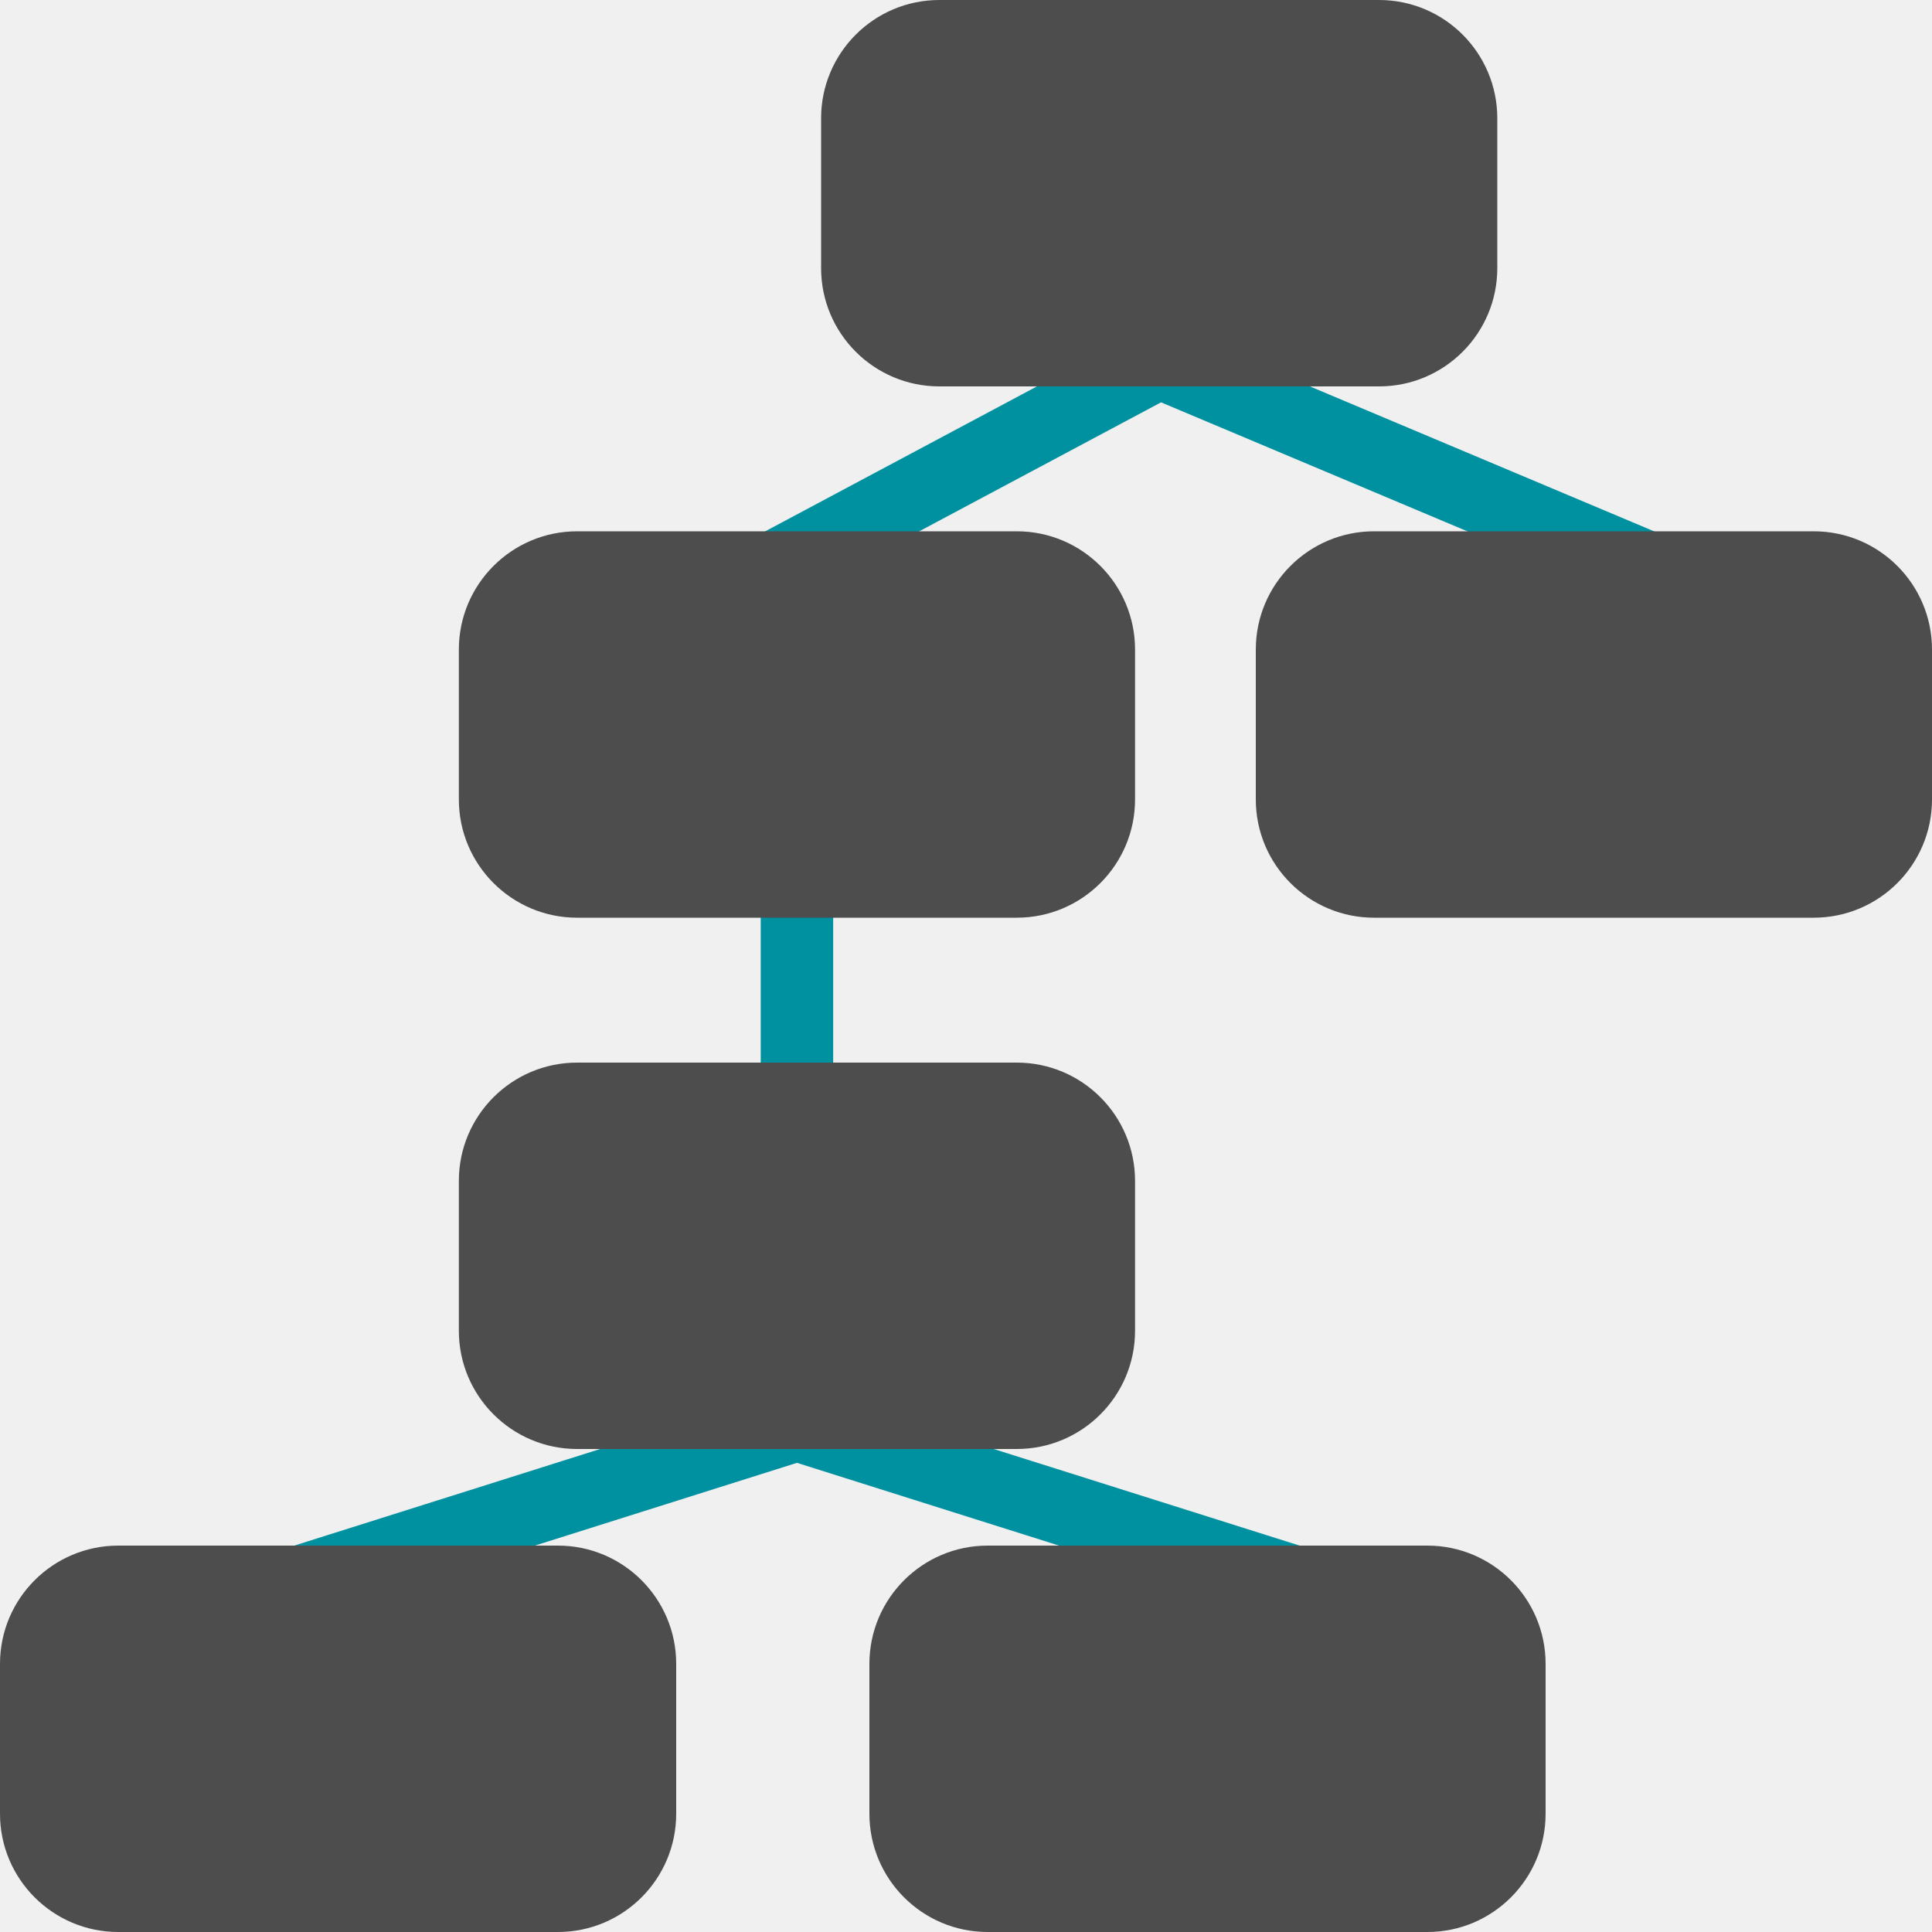
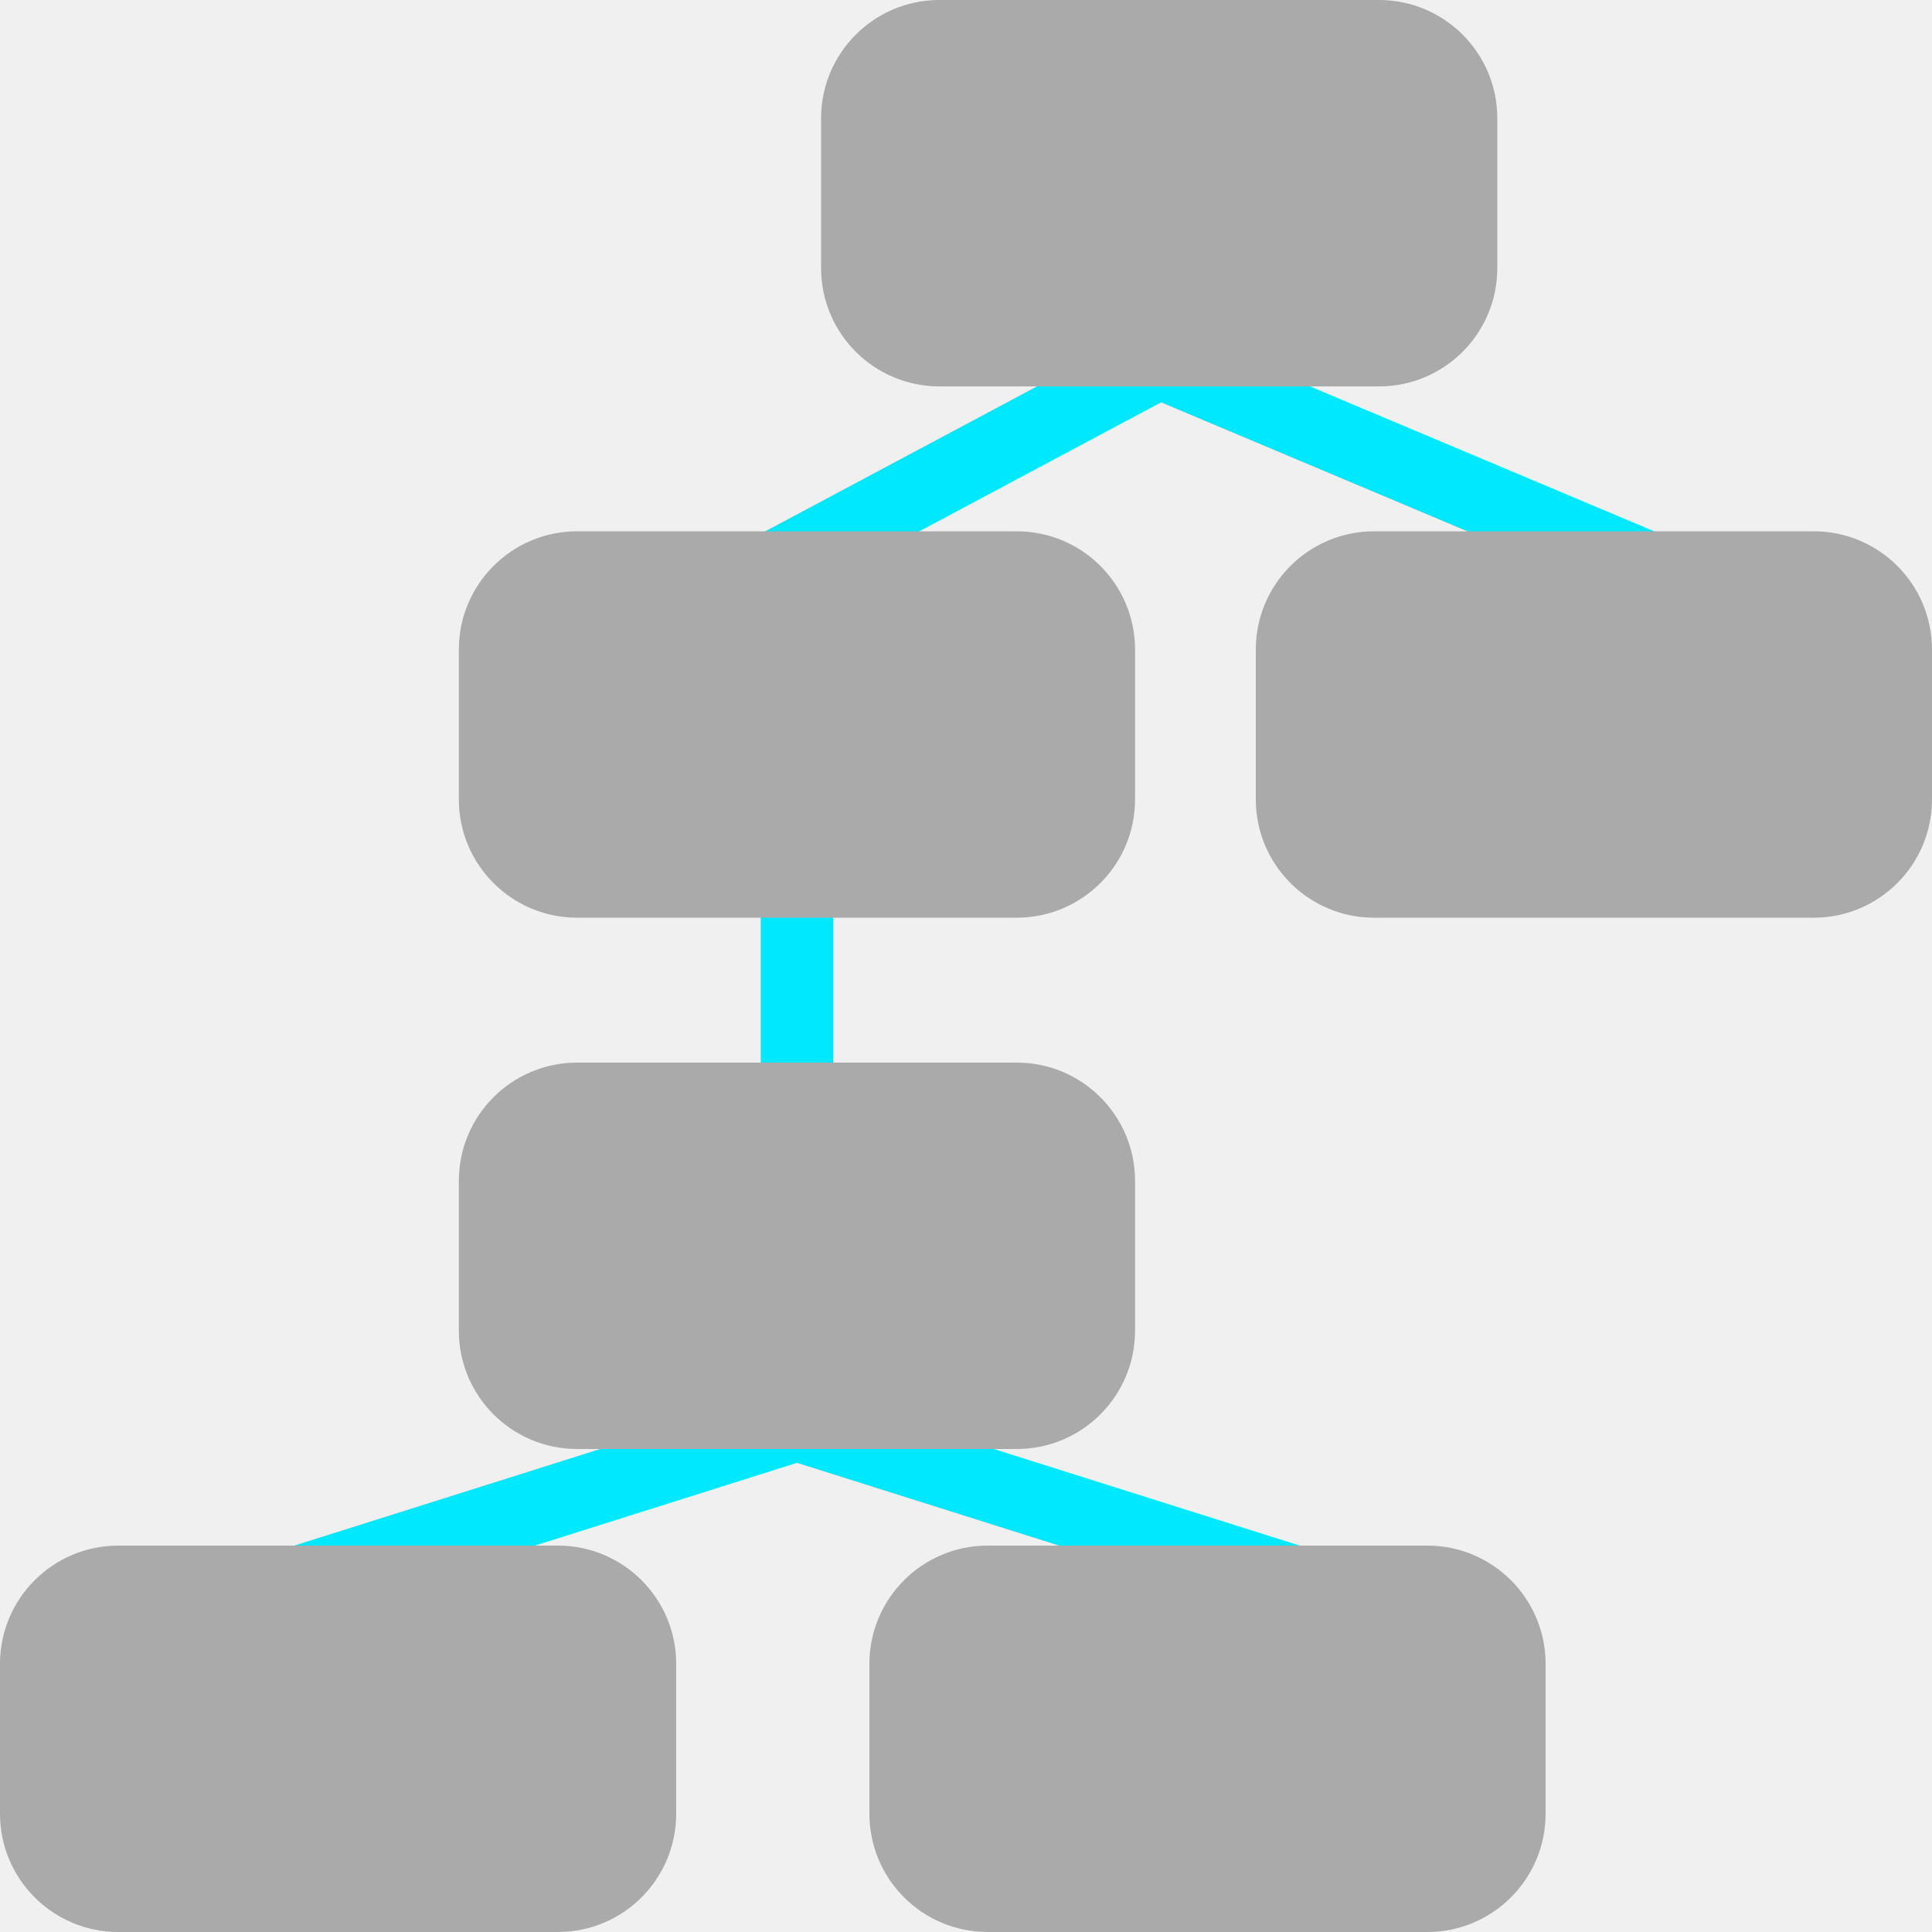
<svg xmlns="http://www.w3.org/2000/svg" width="40" height="40" viewBox="0 0 40 40" version="1.1" id="svg1" fill="#ffffff">
  <defs id="defs1" />
  <g id="layer1">
-     <path style="fill:none;stroke:#0091a0;stroke-width:1.5;stroke-linecap:square;stroke-linejoin:miter;stroke-opacity:1;stroke-dasharray:none" d="m 16.5,29.5 -9.5,3 m 19,0 -9.5,-3 m 0,0 v -18 l 7.5,-4 9.5,4" id="path2" />
-     <rect style="fill:#4d4d4d;stroke:#6e6e6e;stroke-width:0;stroke-linecap:round;stroke-linejoin:round;stroke-dasharray:none;stroke-dashoffset:0.643;paint-order:stroke fill markers;stop-color:#000000" id="rect2305" width="14" height="8" x="17" y="0" ry="2.449" />
-     <rect style="fill:#4d4d4d;stroke:#6e6e6e;stroke-width:0;stroke-linecap:round;stroke-linejoin:round;stroke-dasharray:none;stroke-dashoffset:0.643;paint-order:stroke fill markers;stop-color:#000000" id="rect2305-4" width="14" height="8" x="9.5" y="11" ry="2.449" />
-     <rect style="fill:#4d4d4d;stroke:#6e6e6e;stroke-width:0;stroke-linecap:round;stroke-linejoin:round;stroke-dasharray:none;stroke-dashoffset:0.643;paint-order:stroke fill markers;stop-color:#000000" id="rect2305-4-4" width="14" height="8" x="9.5" y="22" ry="2.449" />
-     <rect style="fill:#4d4d4d;stroke:#6e6e6e;stroke-width:0;stroke-linecap:round;stroke-linejoin:round;stroke-dasharray:none;stroke-dashoffset:0.643;paint-order:stroke fill markers;stop-color:#000000" id="rect2305-4-4-6" width="14" height="8" x="0" y="32" ry="2.449" />
-     <rect style="fill:#4d4d4d;stroke:#6e6e6e;stroke-width:0;stroke-linecap:round;stroke-linejoin:round;stroke-dasharray:none;stroke-dashoffset:0.643;paint-order:stroke fill markers;stop-color:#000000" id="rect2305-4-4-5" width="14" height="8" x="18" y="32" ry="2.449" />
-     <rect style="fill:#4d4d4d;stroke:#6e6e6e;stroke-width:0;stroke-linecap:round;stroke-linejoin:round;stroke-dasharray:none;stroke-dashoffset:0.643;paint-order:stroke fill markers;stop-color:#000000" id="rect2305-4-7" width="14" height="8" x="26" y="11" ry="2.449" />
+     <path style="fill:none;stroke:#00e8fe;stroke-width:1.5;stroke-linecap:square;stroke-linejoin:miter;stroke-opacity:1;stroke-dasharray:none" d="m 16.5,29.5 -9.5,3 m 19,0 -9.5,-3 m 0,0 v -18 l 7.5,-4 9.5,4" id="path2" />
+     <rect style="fill:#aaaaaa;stroke:#6e6e6e;stroke-width:0;stroke-linecap:round;stroke-linejoin:round;stroke-dasharray:none;stroke-dashoffset:0.643;paint-order:stroke fill markers;stop-color:#000000" id="rect2305" width="14" height="8" x="17" y="0" ry="2.449" />
+     <rect style="fill:#aaaaaa;stroke:#6e6e6e;stroke-width:0;stroke-linecap:round;stroke-linejoin:round;stroke-dasharray:none;stroke-dashoffset:0.643;paint-order:stroke fill markers;stop-color:#000000" id="rect2305-4" width="14" height="8" x="9.5" y="11" ry="2.449" />
+     <rect style="fill:#aaaaaa;stroke:#6e6e6e;stroke-width:0;stroke-linecap:round;stroke-linejoin:round;stroke-dasharray:none;stroke-dashoffset:0.643;paint-order:stroke fill markers;stop-color:#000000" id="rect2305-4-4" width="14" height="8" x="9.5" y="22" ry="2.449" />
+     <rect style="fill:#aaaaaa;stroke:#6e6e6e;stroke-width:0;stroke-linecap:round;stroke-linejoin:round;stroke-dasharray:none;stroke-dashoffset:0.643;paint-order:stroke fill markers;stop-color:#000000" id="rect2305-4-4-6" width="14" height="8" x="0" y="32" ry="2.449" />
+     <rect style="fill:#aaaaaa;stroke:#6e6e6e;stroke-width:0;stroke-linecap:round;stroke-linejoin:round;stroke-dasharray:none;stroke-dashoffset:0.643;paint-order:stroke fill markers;stop-color:#000000" id="rect2305-4-4-5" width="14" height="8" x="18" y="32" ry="2.449" />
+     <rect style="fill:#aaaaaa;stroke:#6e6e6e;stroke-width:0;stroke-linecap:round;stroke-linejoin:round;stroke-dasharray:none;stroke-dashoffset:0.643;paint-order:stroke fill markers;stop-color:#000000" id="rect2305-4-7" width="14" height="8" x="26" y="11" ry="2.449" />
    <path style="fill:none;stroke:#ffffff;stroke-width:1px;stroke-linecap:butt;stroke-linejoin:miter;stroke-opacity:1" d="M 16.385,29.634 Z" id="path3" />
  </g>
</svg>
